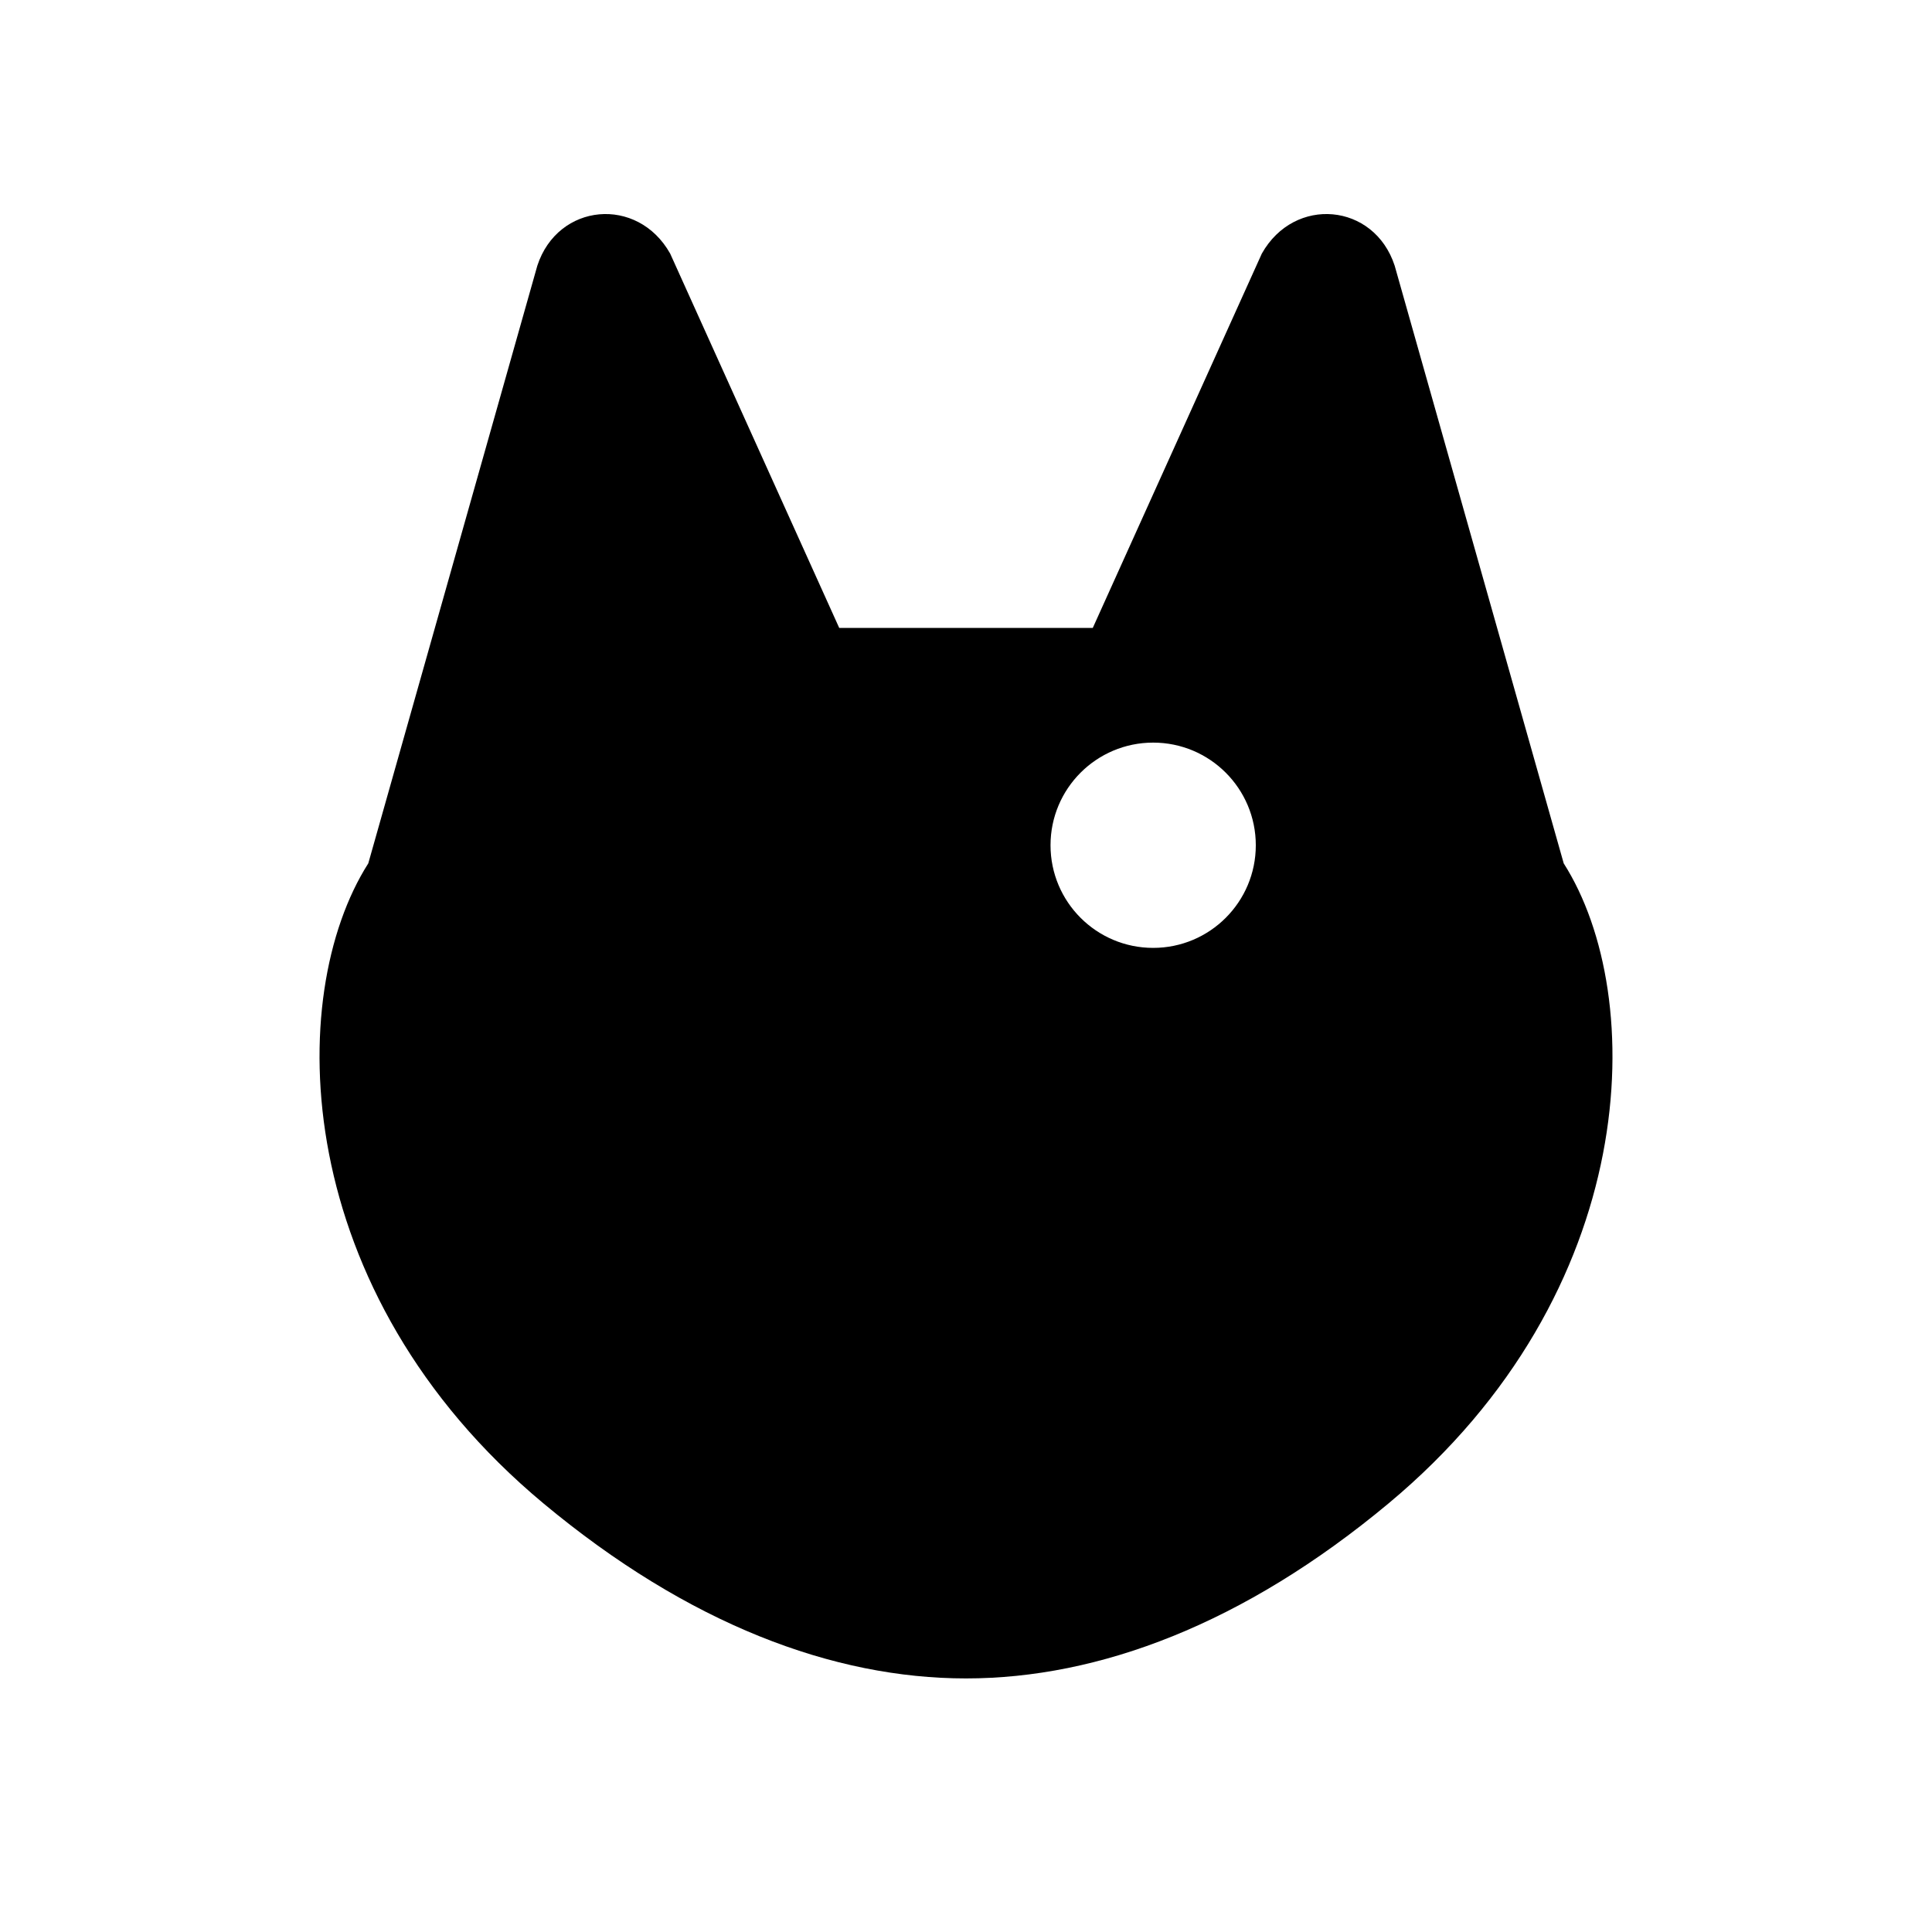
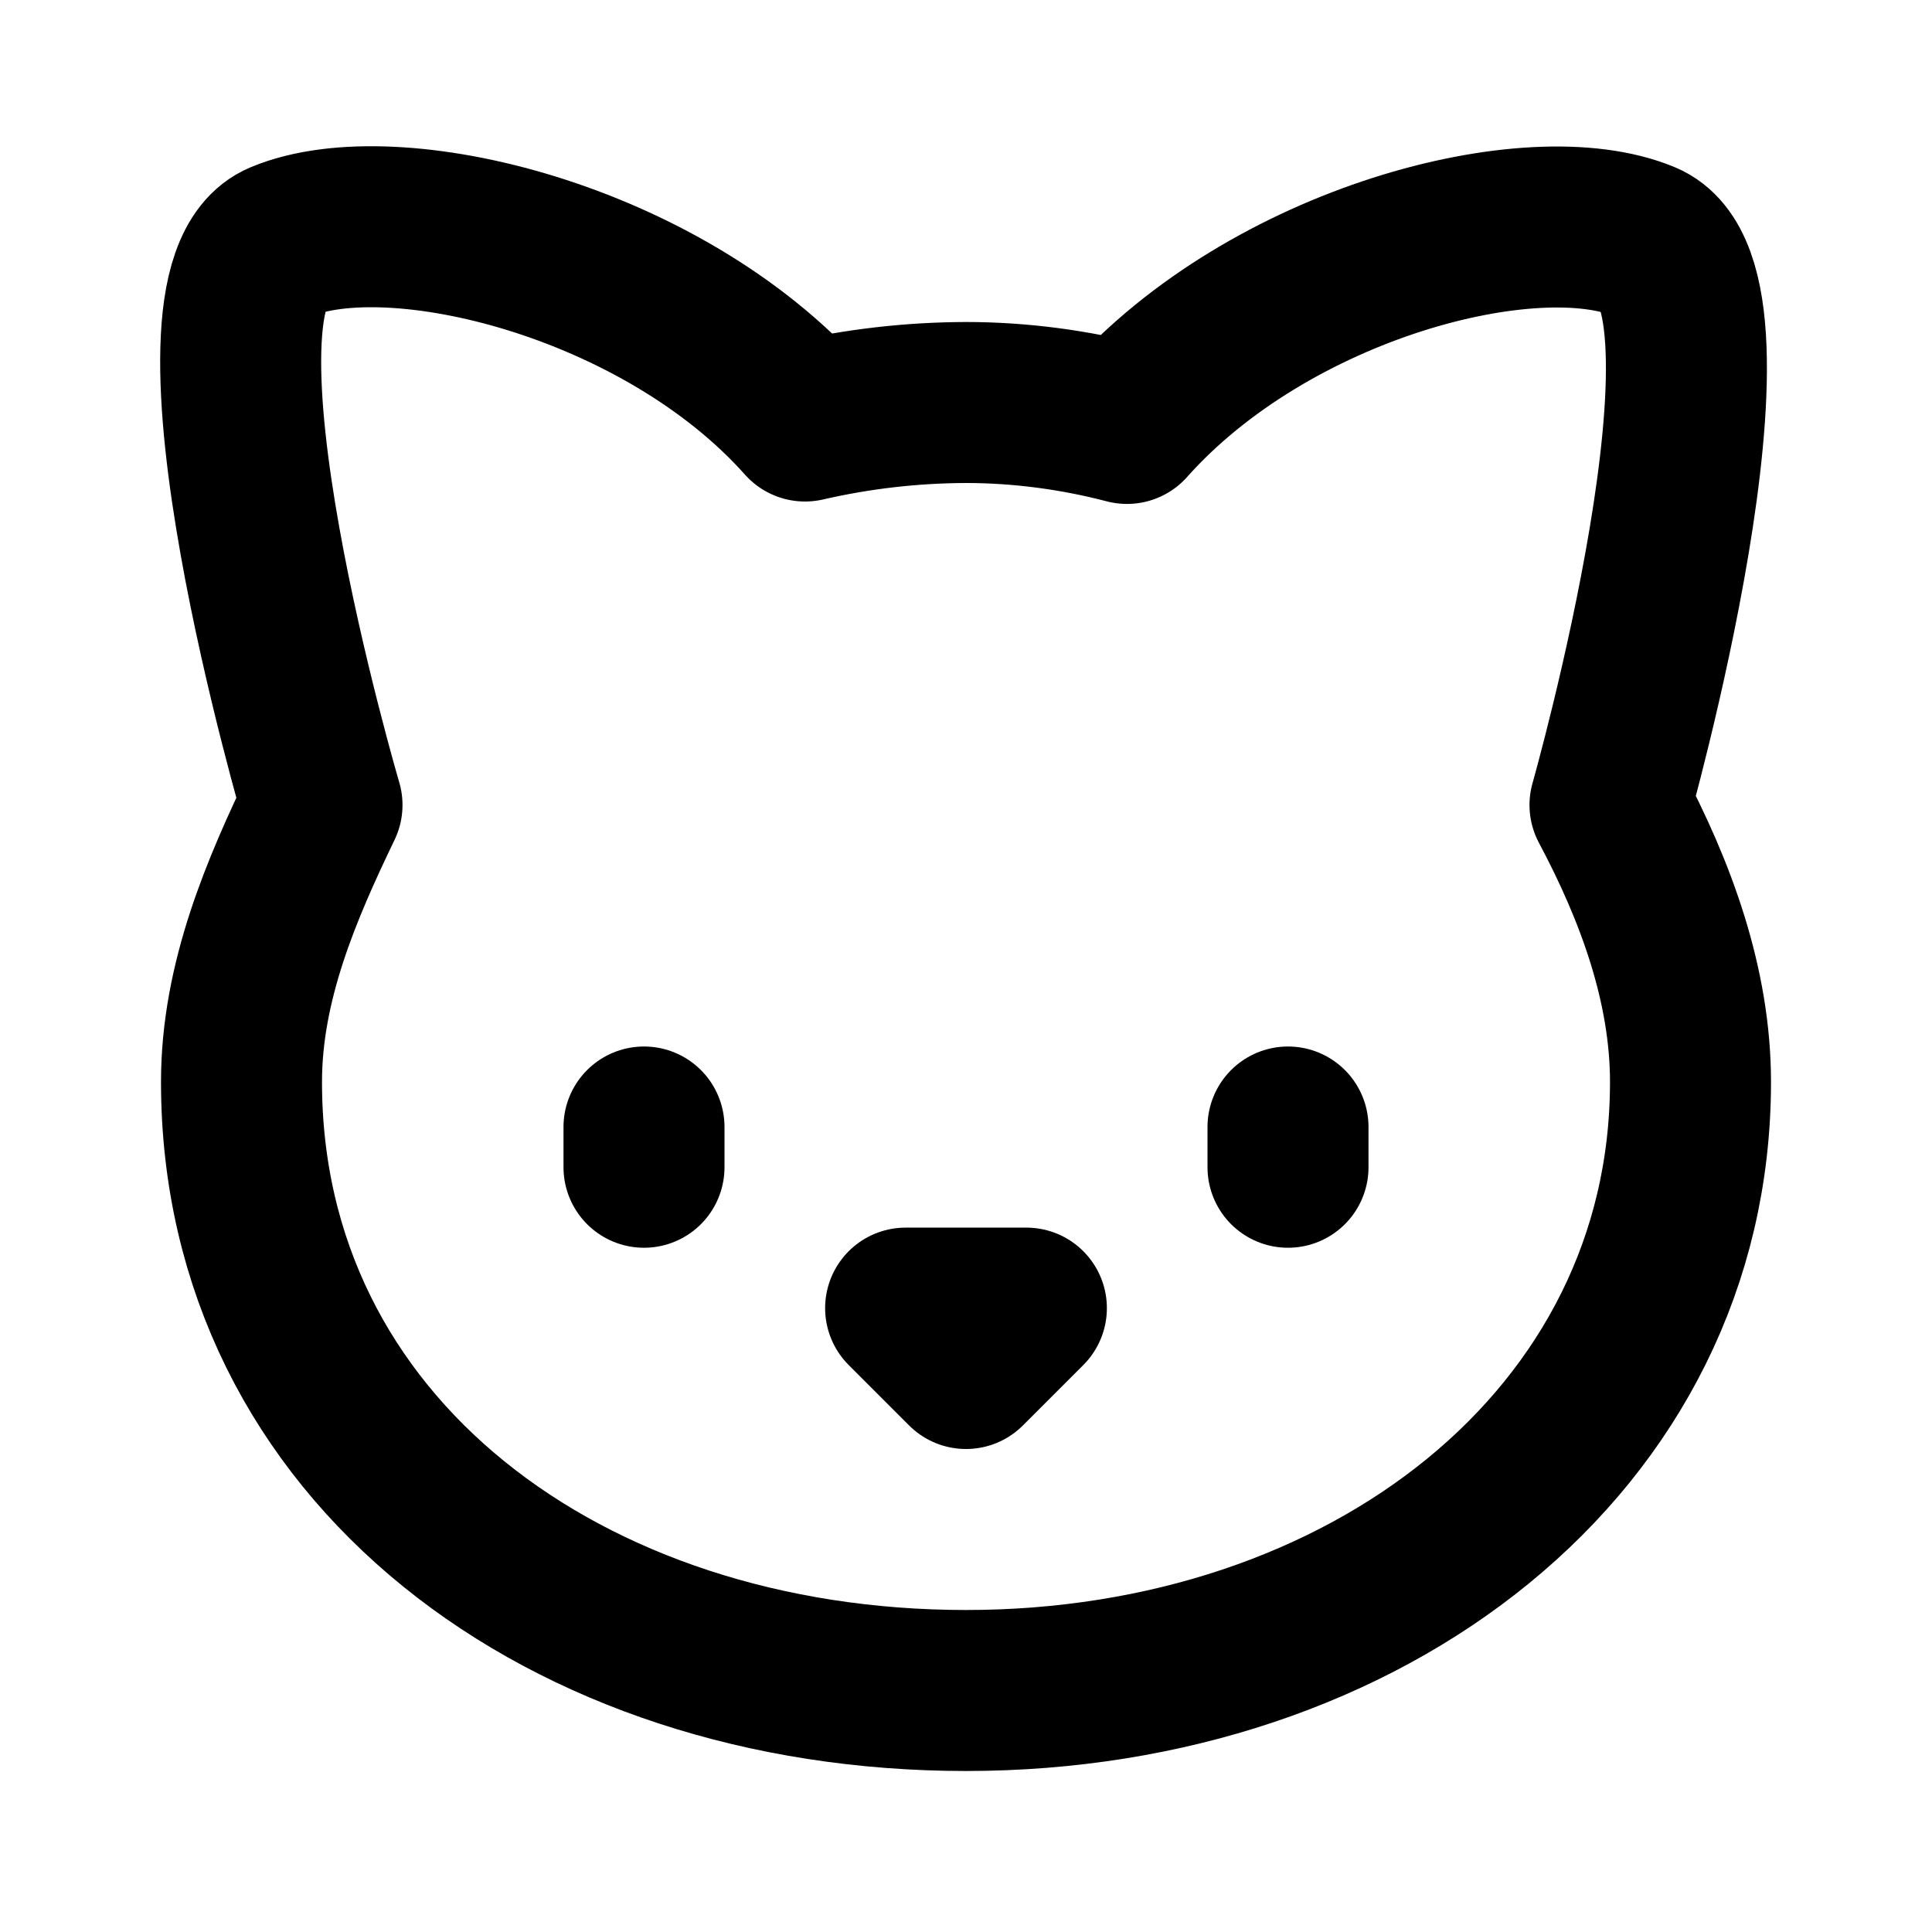
- <svg xmlns="http://www.w3.org/2000/svg" width="16" height="16" viewBox="0 0 16 16">
-   <path fill="black" fill-rule="evenodd" d="M3.05 7.15        L4.45 2.2        C4.62 1.68 5.28 1.62 5.55 2.1        L6.95 5.2        H9.05        L10.45 2.1        C10.72 1.62 11.38 1.68 11.55 2.2        L12.95 7.15        C13.65 8.25 13.6 10.7 11.5 12.45        C10.3 13.45 9.1 13.9 8 13.9        C6.9 13.9 5.7 13.45 4.5 12.45        C2.4 10.7 2.35 8.25 3.05 7.15        Z        M9.55 6.15        A0.85 0.85 0 1 0 9.55 7.85        A0.85 0.85 0 1 0 9.55 6.15        Z" />
+ <svg xmlns="http://www.w3.org/2000/svg" width="16" height="16" viewBox="0 0 24 24" fill="none" stroke="black" stroke-width="2" stroke-linecap="round" stroke-linejoin="round">
+   <path d="M12 5c.67 0 1.35.09 2 .26 1.78-2 5.03-2.84 6.42-2.26 1.4.58-.42 7-.42 7 .57 1.07 1 2.24 1 3.44C21 17.9 16.97 21 12 21s-9-3-9-7.56c0-1.25.5-2.4 1-3.44 0 0-1.89-6.42-.5-7 1.39-.58 4.72.23 6.5 2.23A9.04 9.04 0 0 1 12 5Z" />
+   <path d="M8 14v.5" />
+   <path d="M16 14v.5" />
+   <path d="M11.25 16.25h1.5L12 17l-.75-.75Z" />
</svg>
